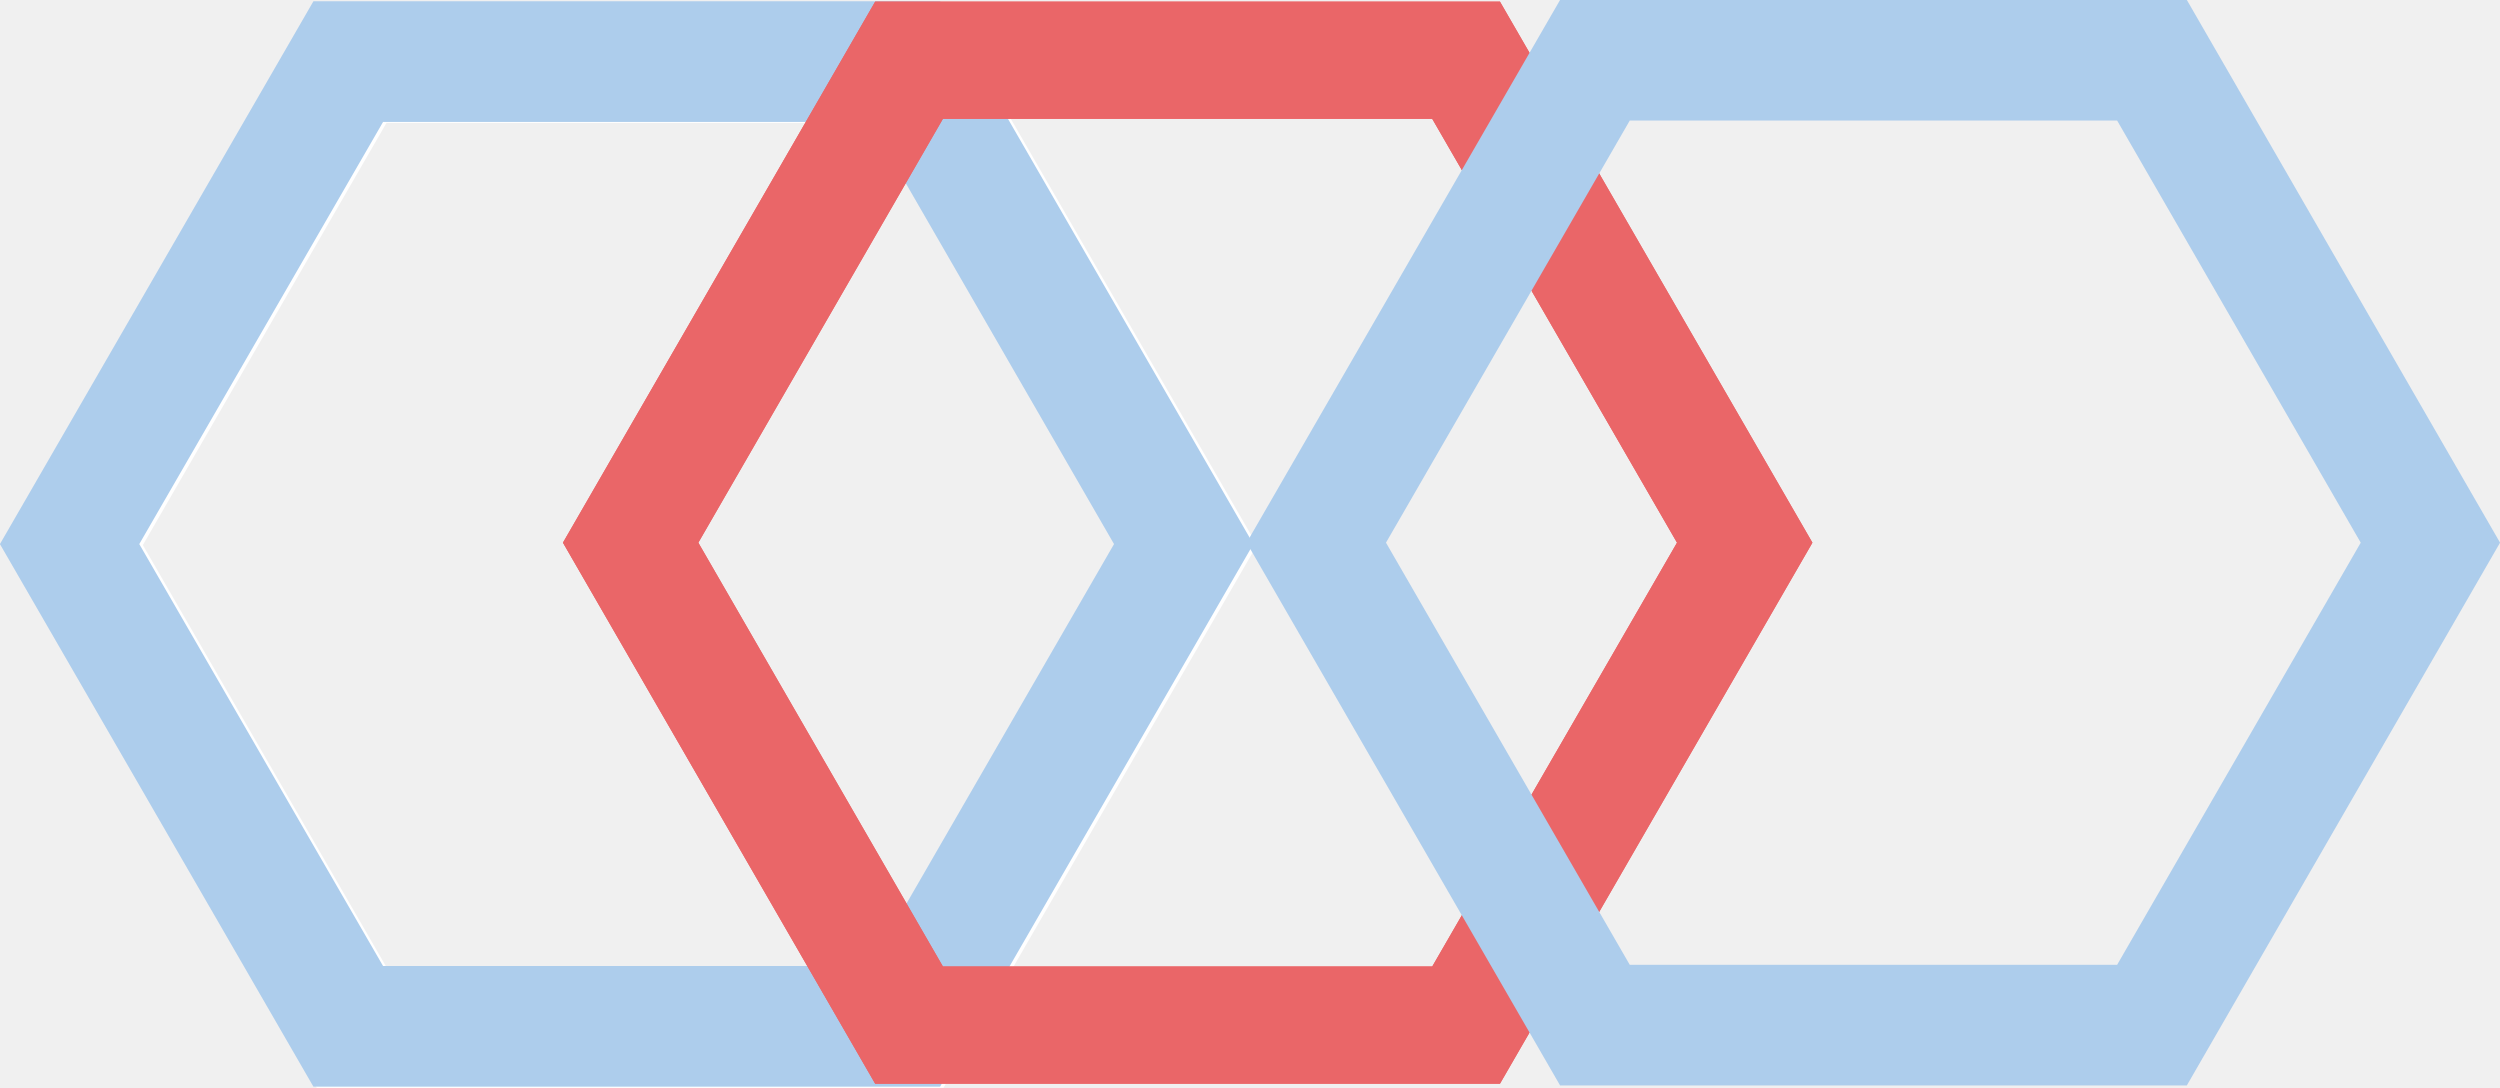
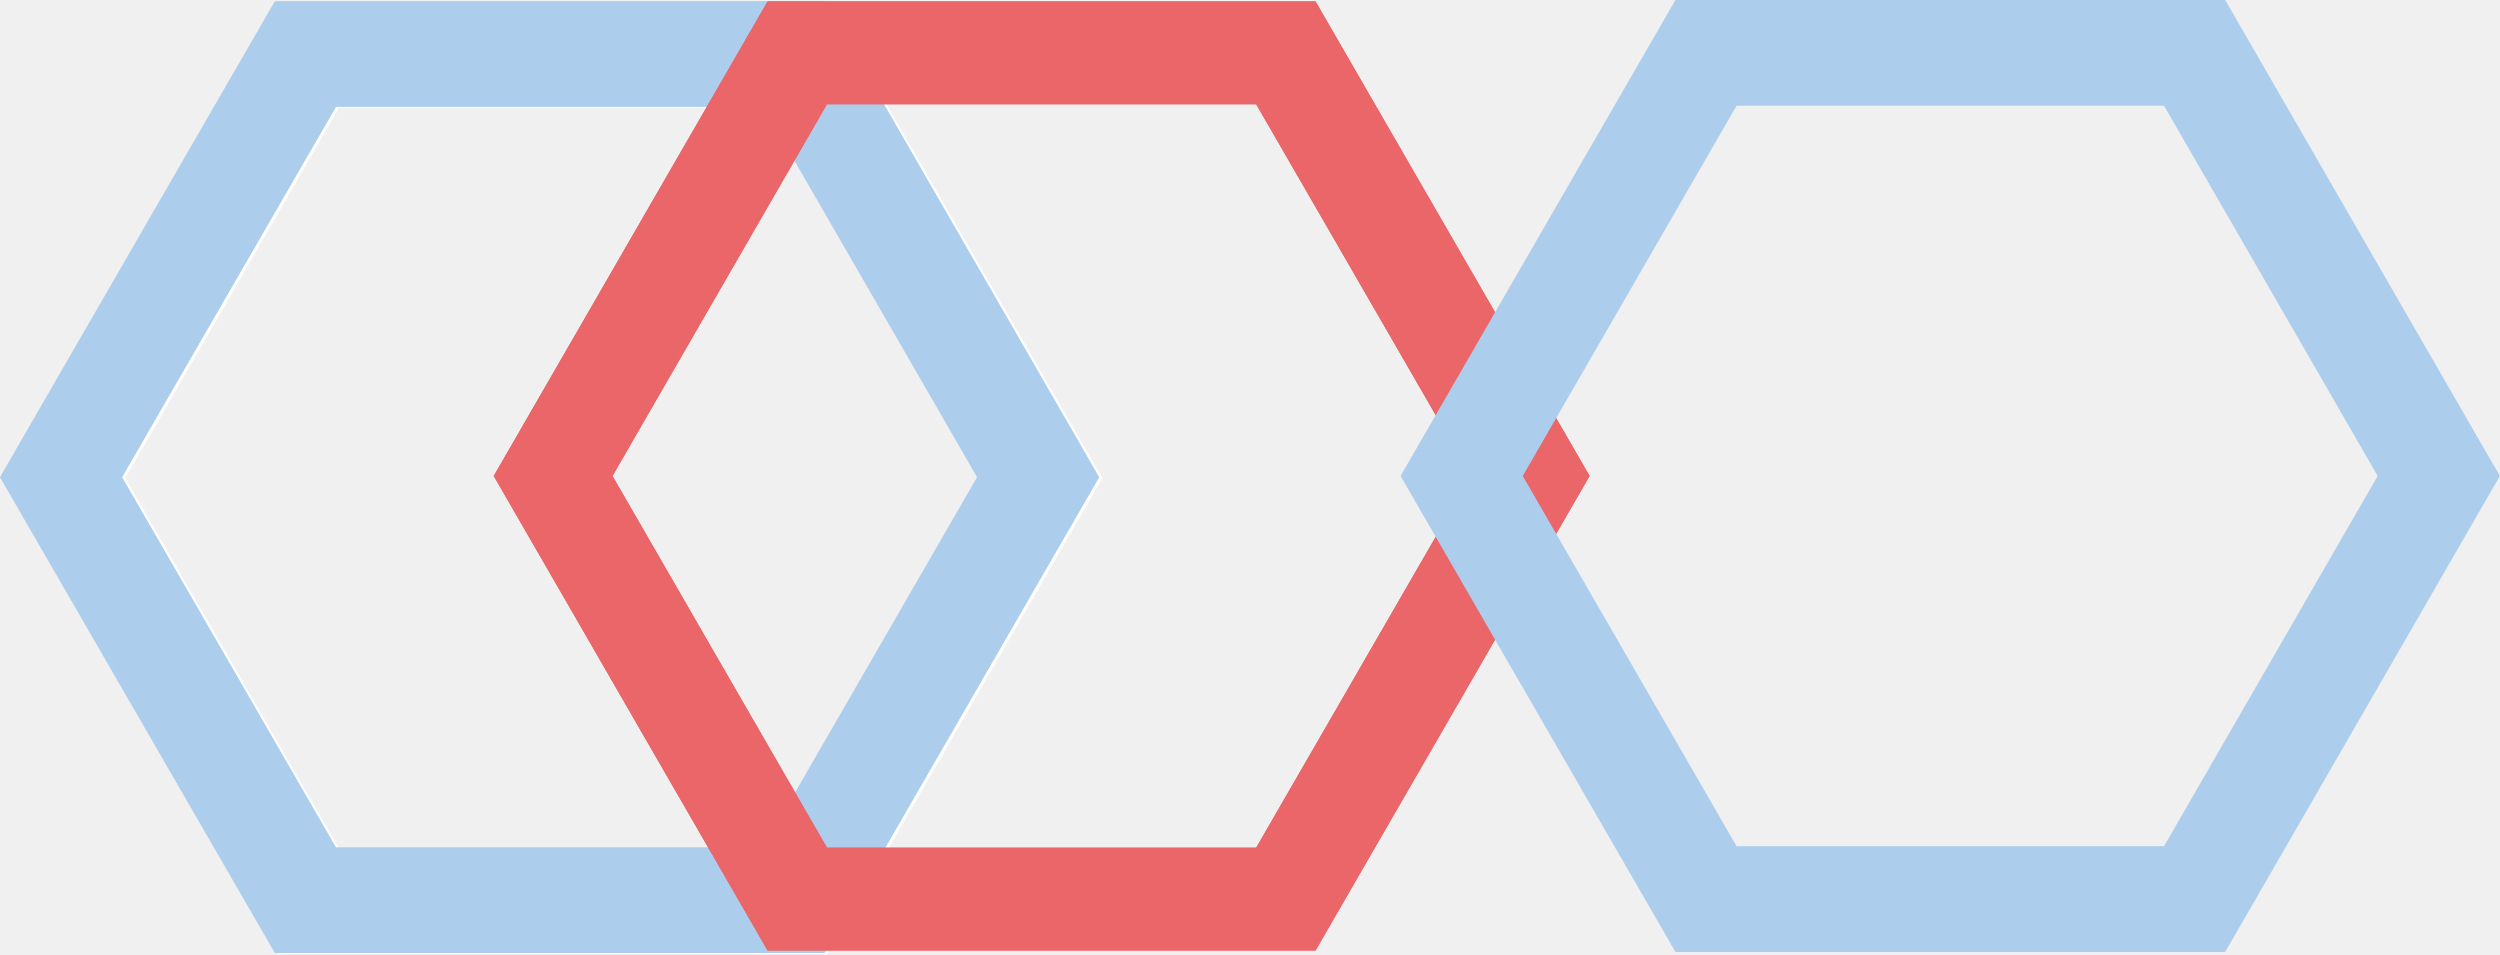
- <svg xmlns="http://www.w3.org/2000/svg" viewBox="0 0 125.35 54.54">
+ <svg xmlns="http://www.w3.org/2000/svg" viewBox="0 0 142.92 54.54">
  <defs>
    <style>.cls-1,.cls-2,.cls-4{fill:none;stroke-miterlimit:10;}.cls-1{stroke:#fff;}.cls-1,.cls-2{stroke-width:6.05px;}.cls-1,.cls-2,.cls-3,.cls-4{isolation:isolate;}.cls-2{stroke:#adcdec;}.cls-4{stroke:#ea6668;stroke-width:5.88px;}</style>
  </defs>
  <g id="Layer_2" data-name="Layer 2">
    <g id="Layer_1-2" data-name="Layer 1">
      <polygon class="cls-1" points="45.56 3.14 17.63 3.14 3.67 27.33 17.63 51.52 45.56 51.52 59.53 27.33 45.56 3.14" />
      <polygon class="cls-2" points="45.39 3.09 17.46 3.09 3.49 27.28 17.46 51.46 45.39 51.46 59.35 27.28 45.39 3.09" />
      <g class="cls-3">
        <polygon class="cls-4" points="73.51 3.02 45.58 3.02 31.62 27.21 45.58 51.4 73.51 51.4 87.48 27.21 73.51 3.02" />
        <polygon class="cls-4" points="73.51 3.02 45.58 3.02 31.62 27.21 45.58 51.4 73.51 51.4 87.48 27.21 73.51 3.02" />
      </g>
-       <polygon class="cls-2" points="107.9 3.02 79.97 3.02 66 27.21 79.97 51.4 107.9 51.4 121.86 27.21 107.9 3.02" />
+       <polygon class="cls-2" points="125.46 3.02 97.53 3.02 83.56 27.21 97.53 51.4 125.46 51.4 139.42 27.21 125.46 3.02" />
    </g>
  </g>
</svg>
